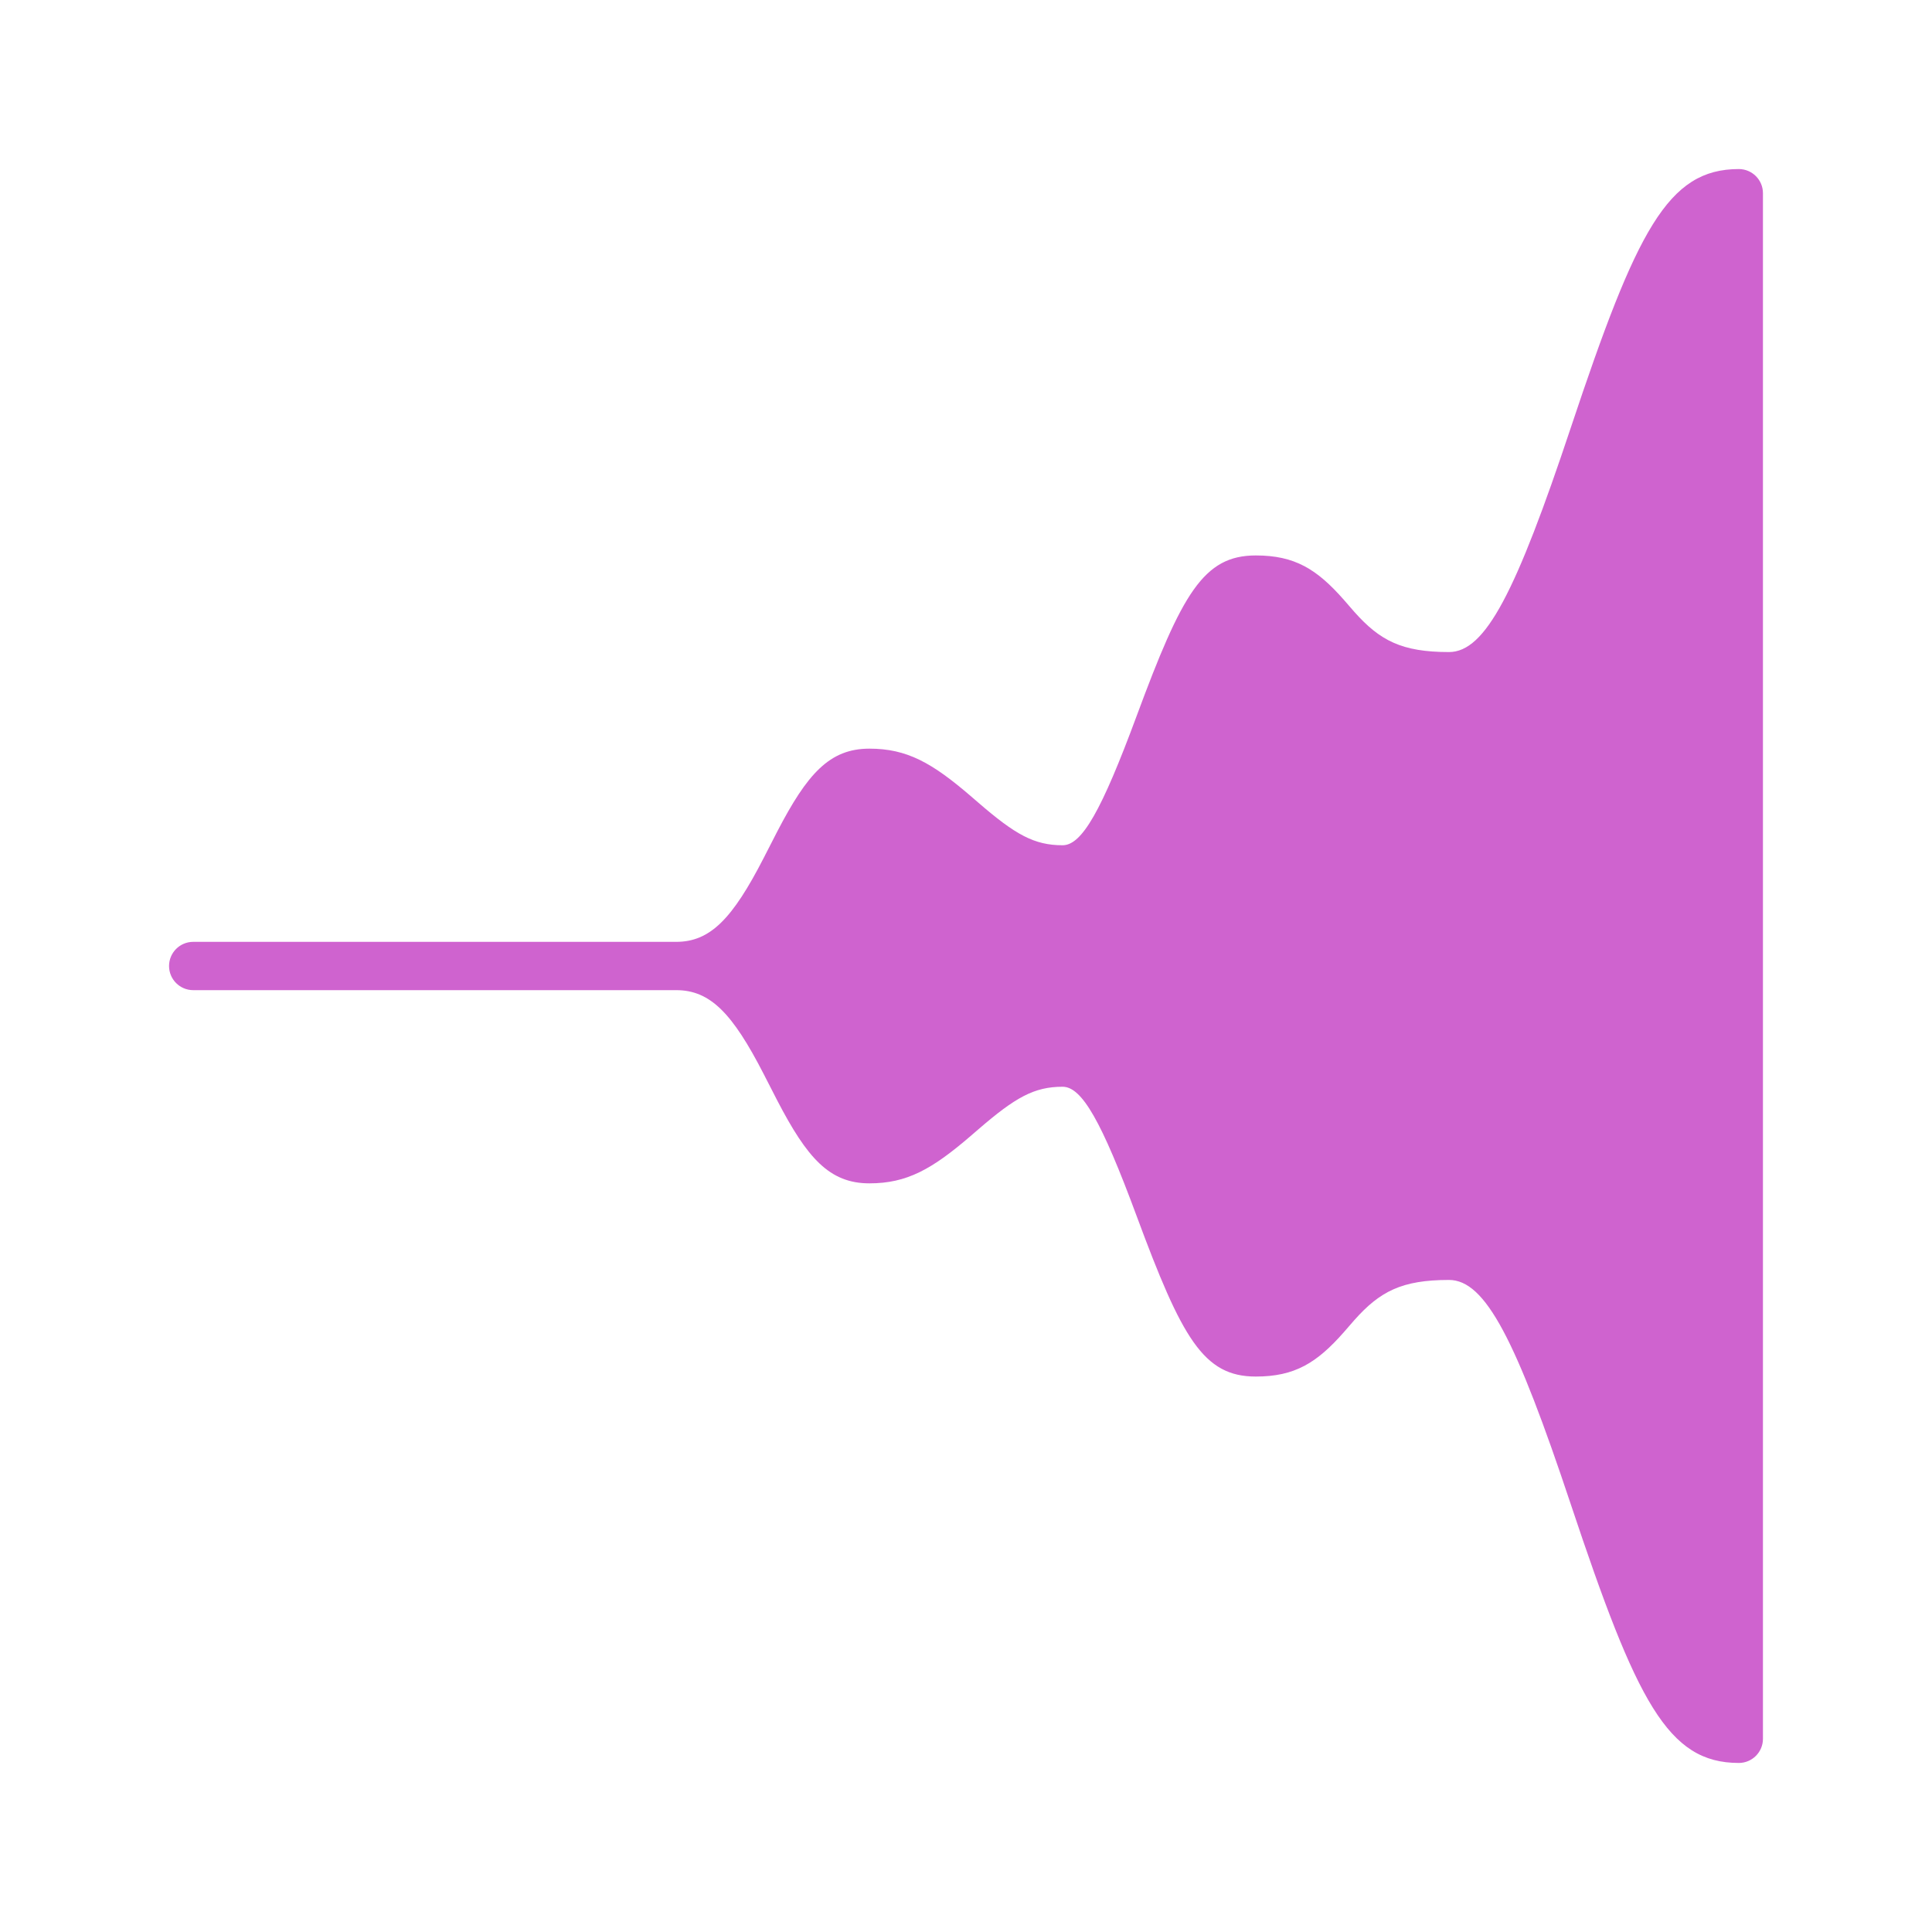
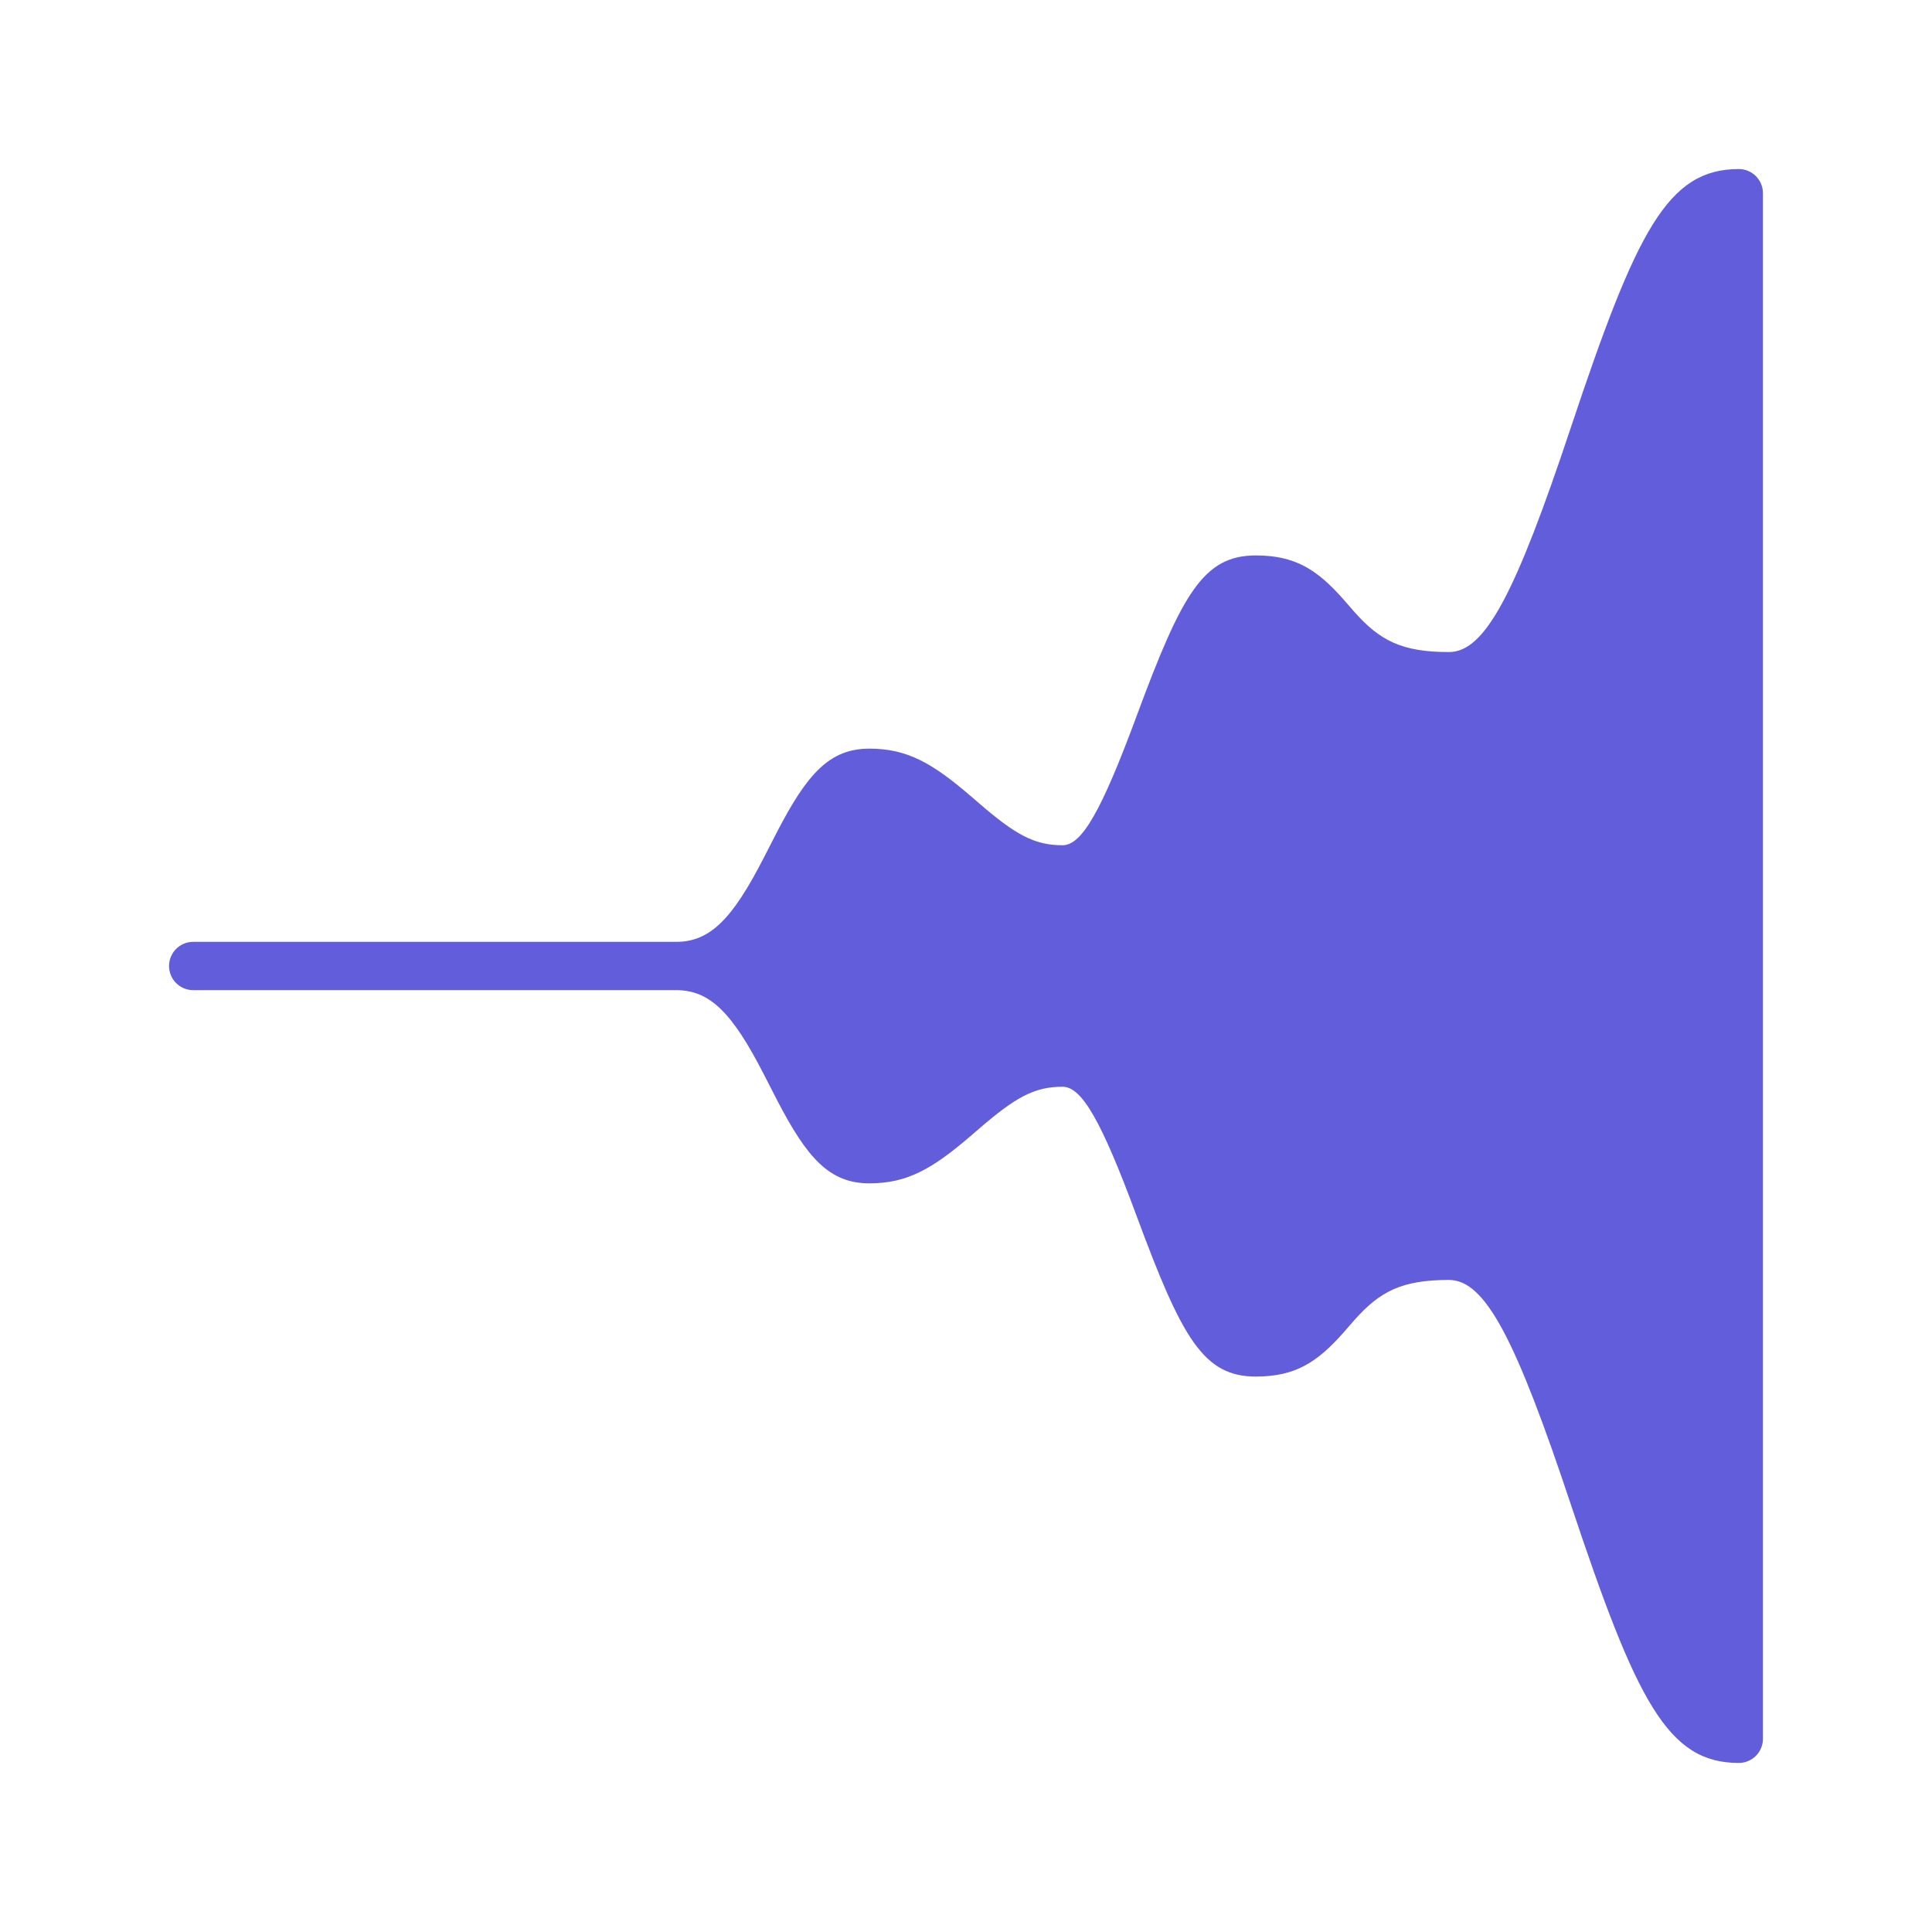
<svg xmlns="http://www.w3.org/2000/svg" width="20px" height="20px" viewBox="0 0 20 20" version="1.1">
  <g id="Sound/Effects/Fade-in" stroke="none" stroke-width="1" fill="none" fill-rule="evenodd">
-     <path d="M2,10.25 C1.862,10.25 1.75,10.138 1.75,10 C1.75,9.862 1.862,9.75 2,9.75 L7,9.75 C7.353,9.75 7.583,9.509 7.904,8.885 L8.046,8.608 C8.356,8.011 8.587,7.75 9,7.75 C9.388,7.75 9.648,7.895 10.057,8.248 L10.13,8.311 C10.511,8.64 10.706,8.75 11,8.75 C11.2,8.75 11.403,8.393 11.766,7.413 C12.236,6.143 12.459,5.75 13,5.75 C13.402,5.75 13.631,5.89 13.913,6.211 C13.968,6.274 13.997,6.308 14.02,6.334 C14.285,6.632 14.512,6.75 15,6.75 C15.377,6.75 15.693,6.132 16.263,4.421 C16.943,2.382 17.265,1.75 18,1.75 C18.138,1.75 18.25,1.862 18.25,2 L18.25,18 C18.25,18.138 18.138,18.25 18,18.25 C17.265,18.25 16.943,17.618 16.263,15.579 C15.693,13.868 15.377,13.25 15,13.25 C14.512,13.25 14.285,13.368 14.02,13.666 C13.997,13.692 13.968,13.726 13.913,13.789 C13.631,14.11 13.402,14.25 13,14.25 C12.459,14.25 12.236,13.857 11.766,12.587 C11.403,11.607 11.2,11.25 11,11.25 C10.706,11.25 10.511,11.36 10.13,11.689 L10.057,11.752 C9.648,12.105 9.388,12.25 9,12.25 C8.587,12.25 8.356,11.989 8.046,11.392 L7.904,11.115 C7.583,10.491 7.353,10.25 7,10.25 L2,10.25 Z" id="Path" fill="#CF63CF" fill-rule="nonzero" />
+     <path d="M2,10.25 C1.862,10.25 1.75,10.138 1.75,10 C1.75,9.862 1.862,9.75 2,9.75 L7,9.75 C7.353,9.75 7.583,9.509 7.904,8.885 L8.046,8.608 C8.356,8.011 8.587,7.75 9,7.75 C9.388,7.75 9.648,7.895 10.057,8.248 L10.13,8.311 C10.511,8.64 10.706,8.75 11,8.75 C11.2,8.75 11.403,8.393 11.766,7.413 C12.236,6.143 12.459,5.75 13,5.75 C13.402,5.75 13.631,5.89 13.913,6.211 C13.968,6.274 13.997,6.308 14.02,6.334 C14.285,6.632 14.512,6.75 15,6.75 C15.377,6.75 15.693,6.132 16.263,4.421 C16.943,2.382 17.265,1.75 18,1.75 C18.138,1.75 18.25,1.862 18.25,2 L18.25,18 C18.25,18.138 18.138,18.25 18,18.25 C17.265,18.25 16.943,17.618 16.263,15.579 C15.693,13.868 15.377,13.25 15,13.25 C14.512,13.25 14.285,13.368 14.02,13.666 C13.997,13.692 13.968,13.726 13.913,13.789 C13.631,14.11 13.402,14.25 13,14.25 C12.459,14.25 12.236,13.857 11.766,12.587 C11.403,11.607 11.2,11.25 11,11.25 C10.706,11.25 10.511,11.36 10.13,11.689 L10.057,11.752 C9.648,12.105 9.388,12.25 9,12.25 C8.587,12.25 8.356,11.989 8.046,11.392 L7.904,11.115 C7.583,10.491 7.353,10.25 7,10.25 L2,10.25 Z" id="Path" fill="#625edb" fill-rule="nonzero" />
  </g>
</svg>
